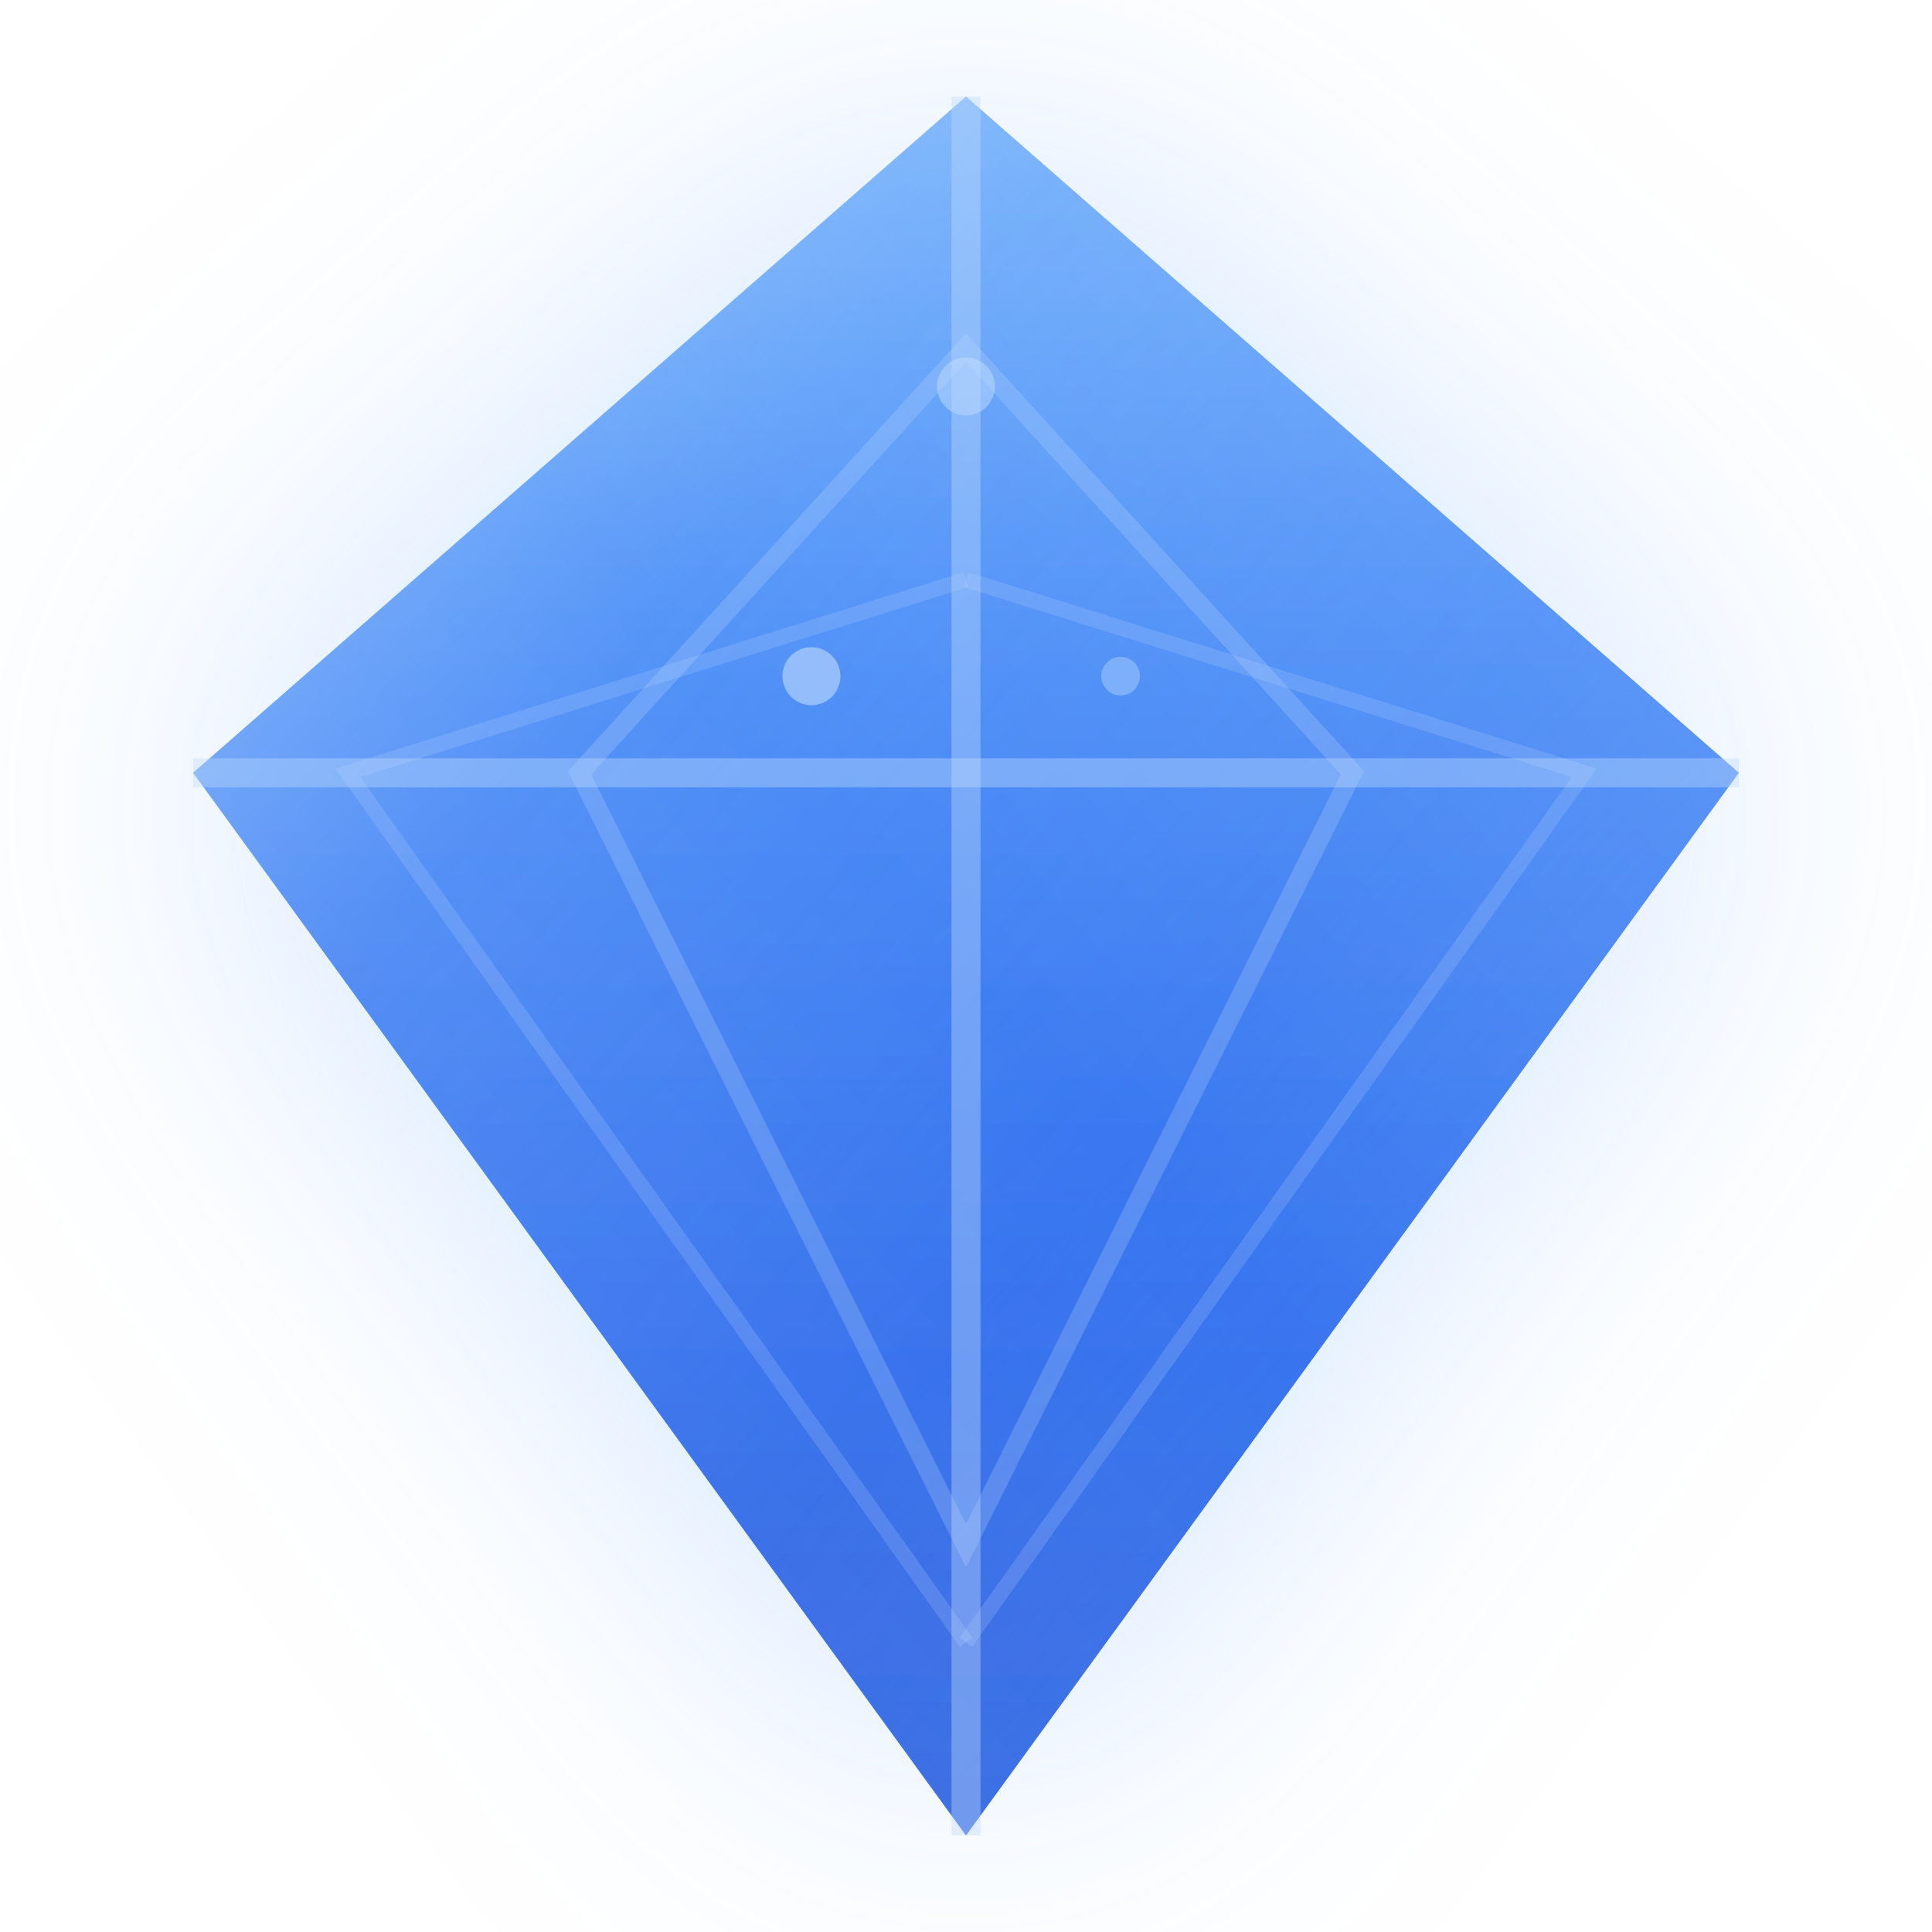
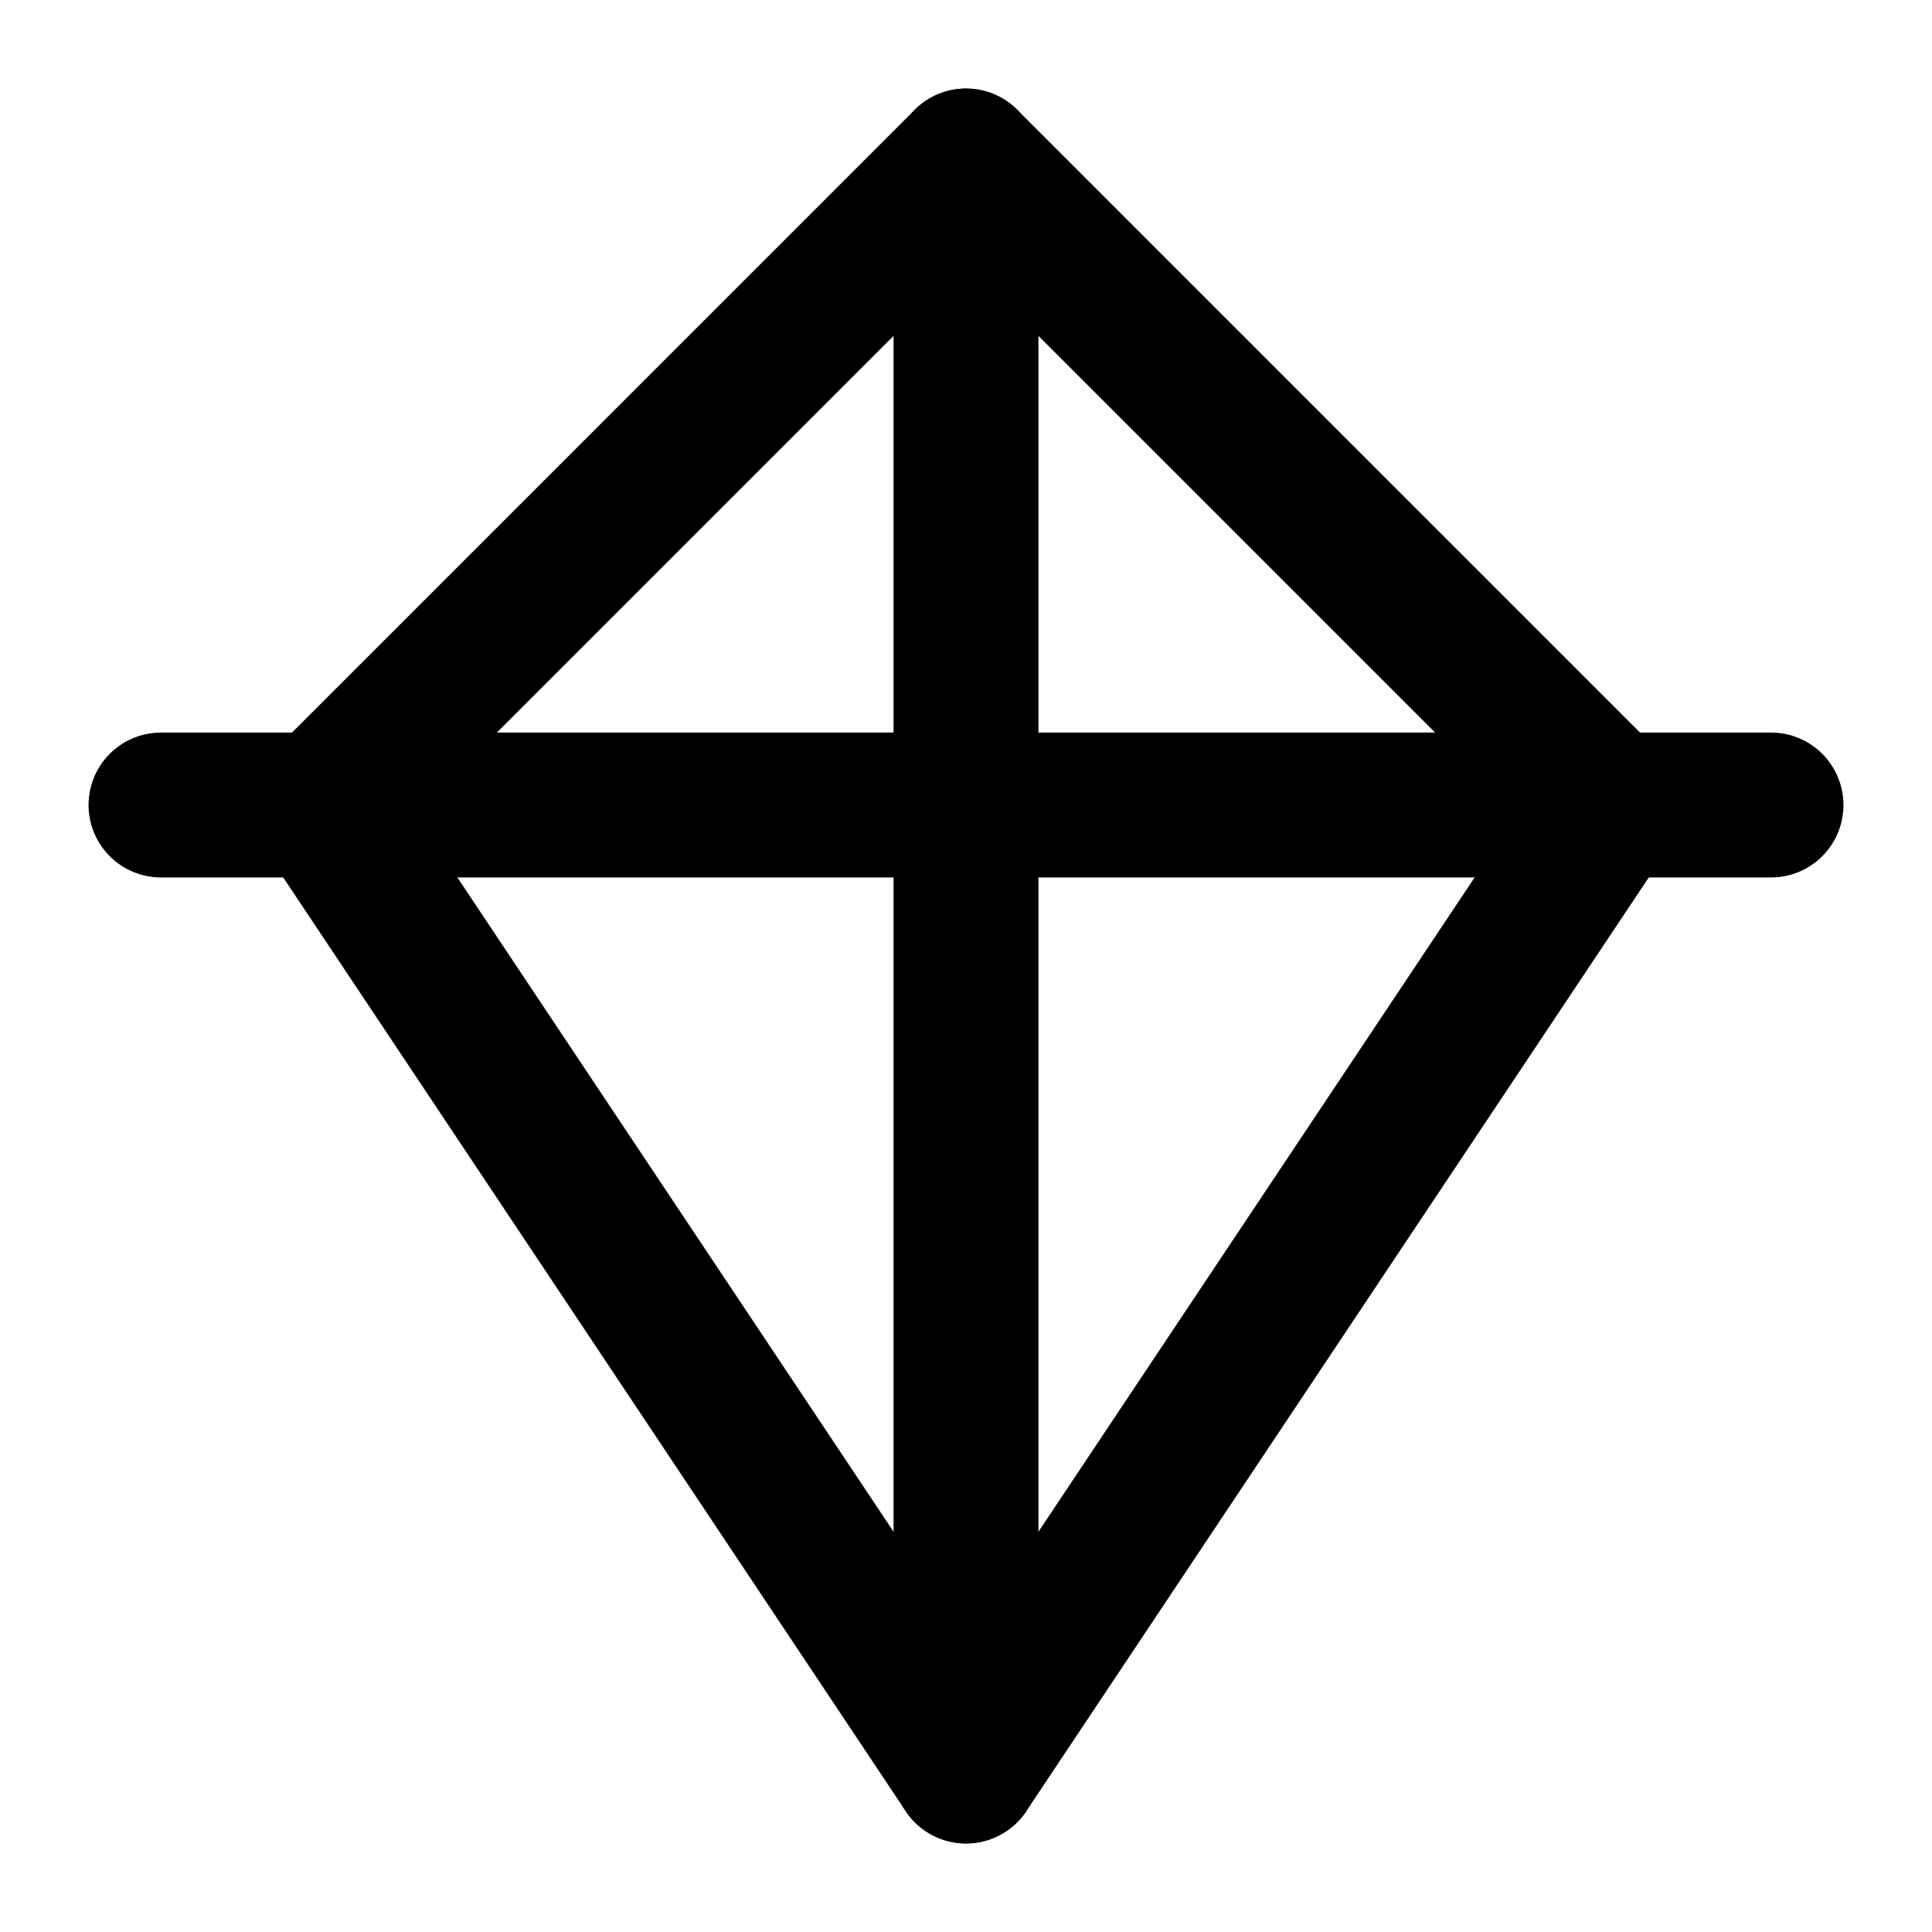
- <svg xmlns="http://www.w3.org/2000/svg" viewBox="0 0 100 100" fill="none">
-   <defs>
-     <linearGradient id="diamondGrad" x1="0" y1="0" x2="0" y2="1">
-       <stop offset="0%" stop-color="#60a5fa" />
-       <stop offset="30%" stop-color="#3b82f6" />
-       <stop offset="70%" stop-color="#2563eb" />
-       <stop offset="100%" stop-color="#1d4ed8" />
-     </linearGradient>
-     <linearGradient id="diamondShine1" x1="0" y1="0" x2="1" y2="1">
-       <stop offset="0%" stop-color="#bfdbfe" stop-opacity="0.8" />
-       <stop offset="30%" stop-color="#93c5fd" stop-opacity="0.2" />
-       <stop offset="60%" stop-color="#60a5fa" stop-opacity="0.1" />
-       <stop offset="100%" stop-color="#3b82f6" stop-opacity="0.5" />
-     </linearGradient>
-     <linearGradient id="diamondShine2" x1="0" y1="1" x2="1" y2="0">
-       <stop offset="0%" stop-color="#fff" stop-opacity="0.15" />
-       <stop offset="50%" stop-color="#fff" stop-opacity="0.05" />
-       <stop offset="100%" stop-color="#fff" stop-opacity="0.2" />
-     </linearGradient>
-     <filter id="diamondGlow" x="-30%" y="-30%" width="160%" height="160%">
-       <feDropShadow dx="0" dy="0" stdDeviation="5" flood-color="#3b82f6" flood-opacity="0.6" />
-       <feDropShadow dx="0" dy="0" stdDeviation="10" flood-color="#60a5fa" flood-opacity="0.3" />
-     </filter>
-   </defs>
-   <path d="M50 5 L90 40 L50 95 L10 40 Z" fill="url(#diamondGrad)" filter="url(#diamondGlow)" />
-   <path d="M50 5 L90 40 L50 95 L10 40 Z" fill="url(#diamondShine1)" />
-   <path d="M50 5 L90 40 L50 95 L10 40 Z" fill="url(#diamondShine2)" />
-   <path d="M50 5 L50 95" stroke="#bfdbfe" stroke-width="1.5" stroke-opacity="0.4" />
-   <path d="M10 40 L90 40" stroke="#bfdbfe" stroke-width="1.5" stroke-opacity="0.4" />
-   <path d="M50 18 L30 40 L50 80 L70 40 Z" fill="none" stroke="#bfdbfe" stroke-width="1" stroke-opacity="0.25" />
-   <path d="M50 30 L18 40 L50 85" stroke="#bfdbfe" stroke-width="0.8" stroke-opacity="0.2" />
-   <path d="M50 30 L82 40 L50 85" stroke="#bfdbfe" stroke-width="0.8" stroke-opacity="0.2" />
-   <circle cx="42" cy="35" r="1.5" fill="#bfdbfe" opacity="0.6" />
-   <circle cx="58" cy="35" r="1" fill="#bfdbfe" opacity="0.4" />
-   <circle cx="50" cy="20" r="1.5" fill="#bfdbfe" opacity="0.5" />
+ <svg xmlns="http://www.w3.org/2000/svg" viewBox="0 0 24 24" fill="none" stroke="currentColor" stroke-width="1.8" stroke-linecap="round" stroke-linejoin="round">
+   <path d="M12 2l8 8-8 12-8-12z" />
+   <path d="M2 10h20" />
+   <path d="M12 2v20" />
</svg>
